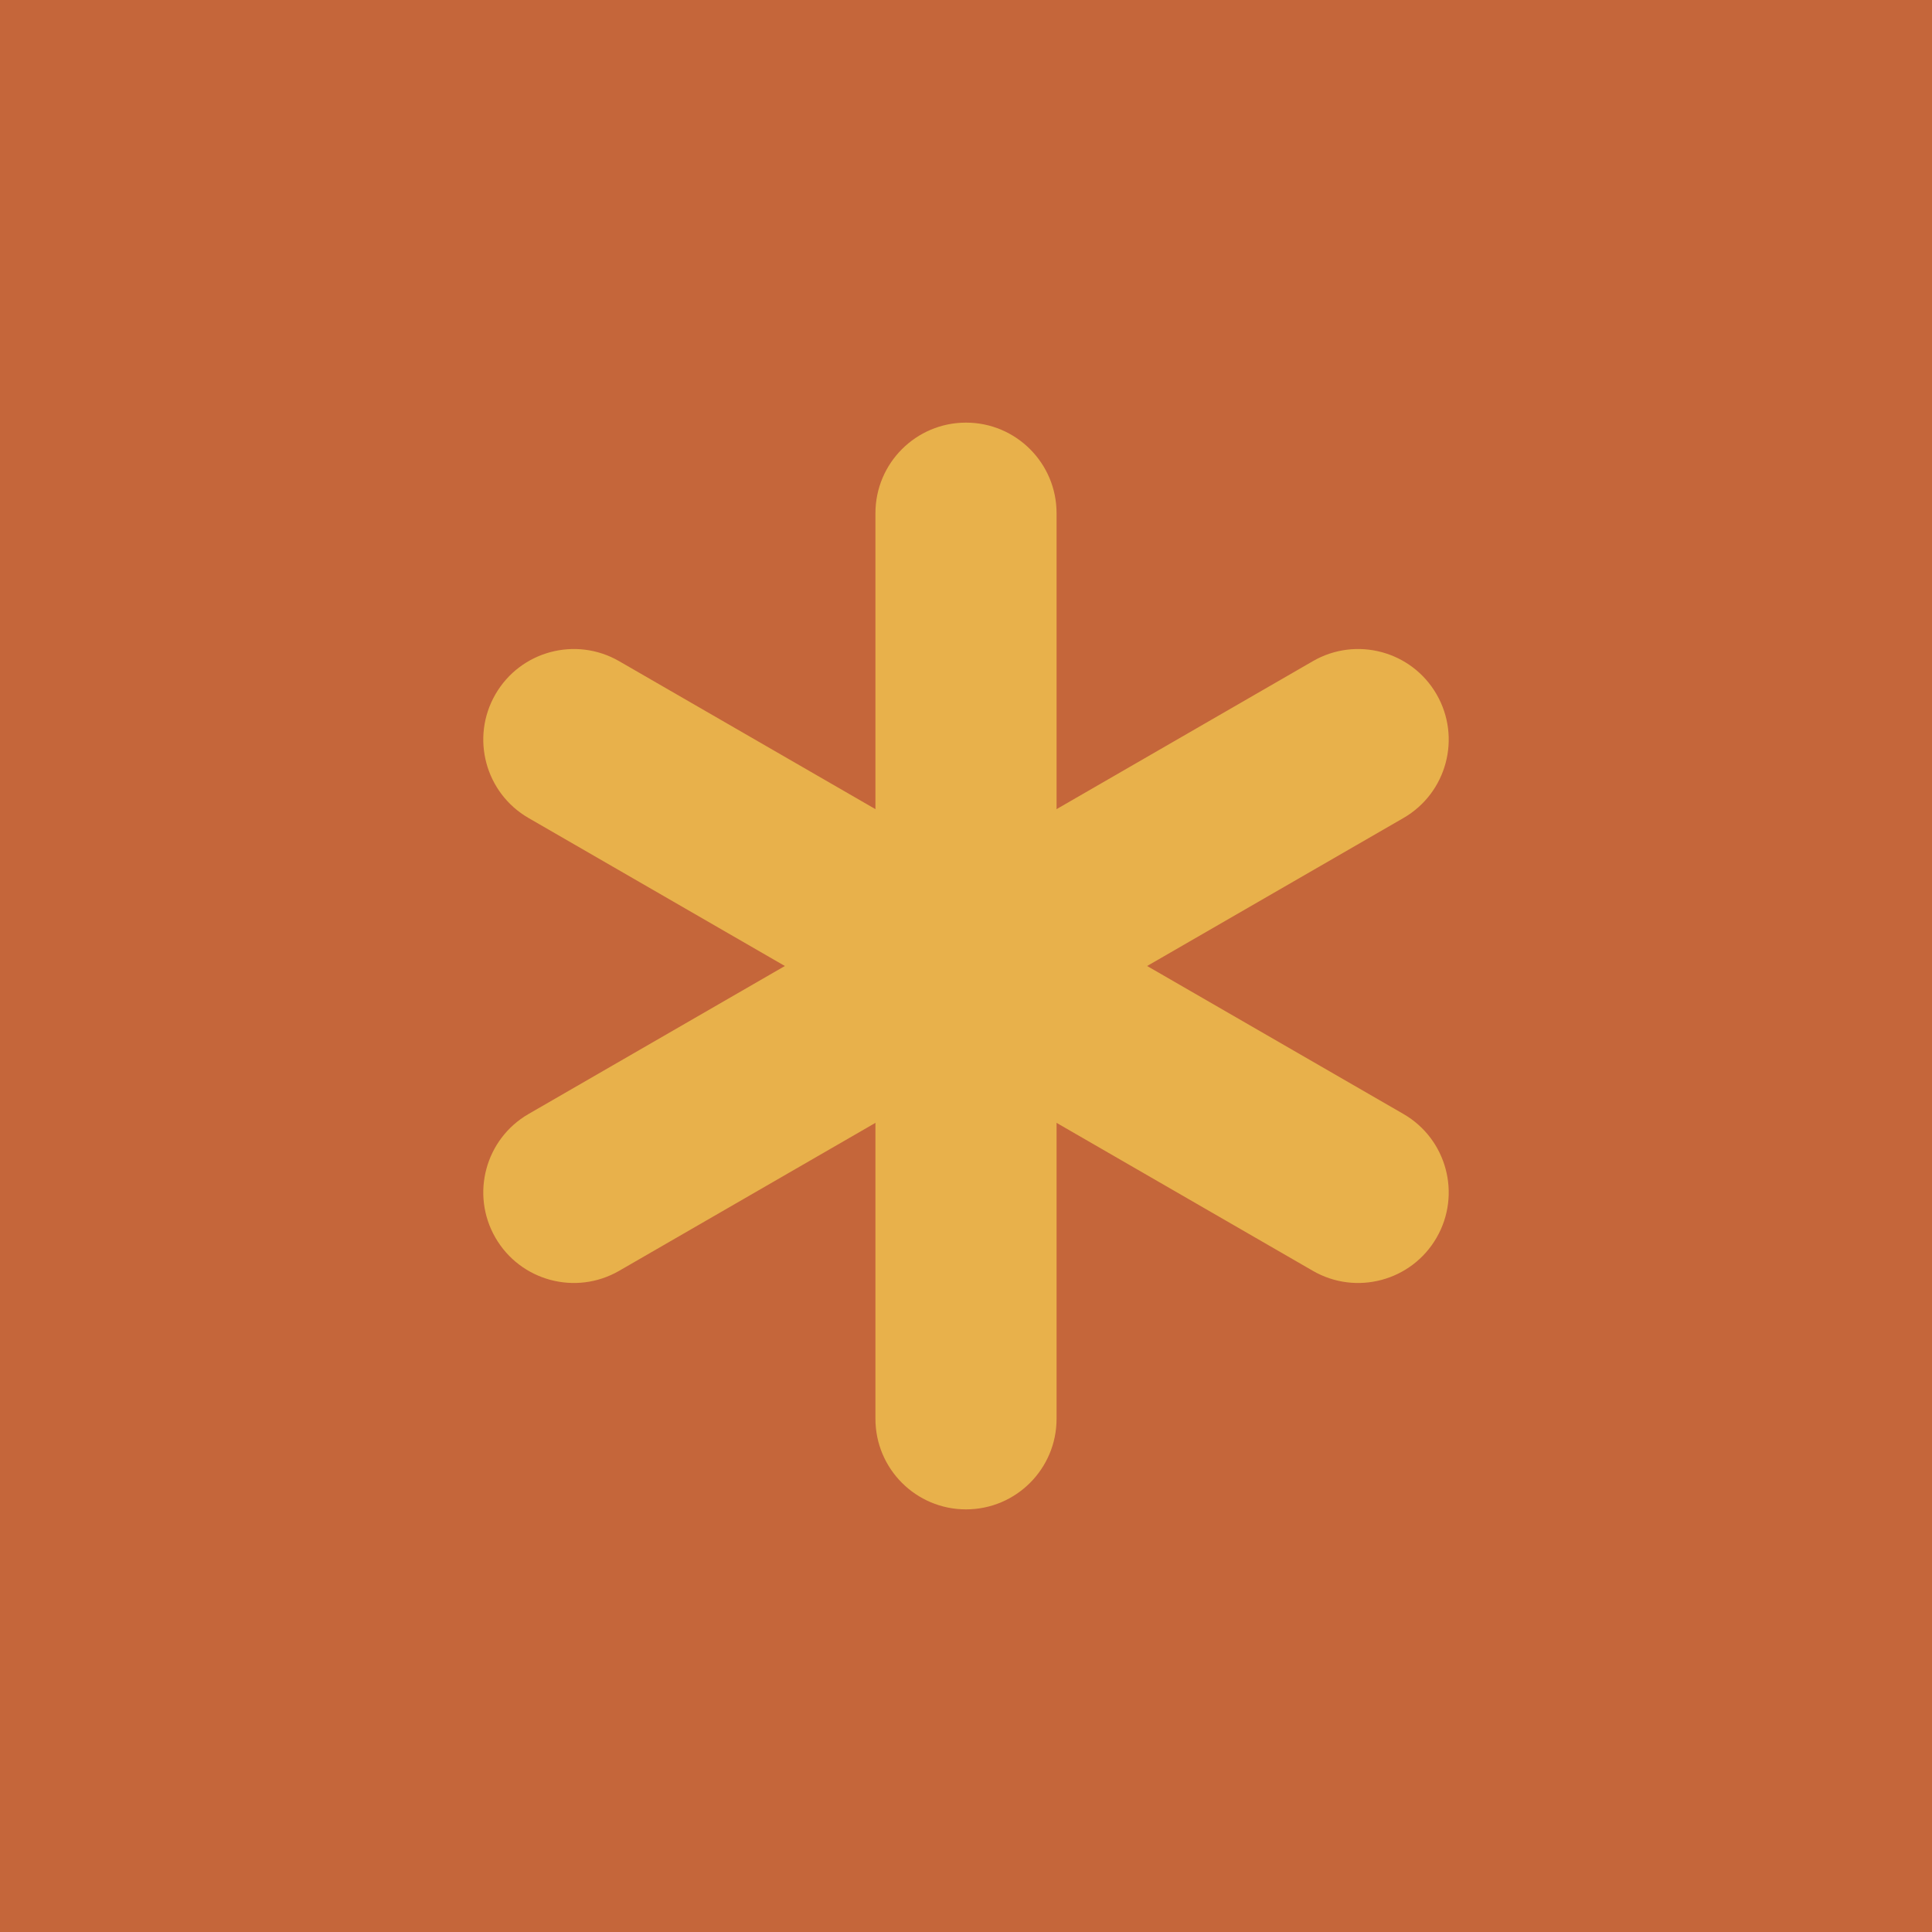
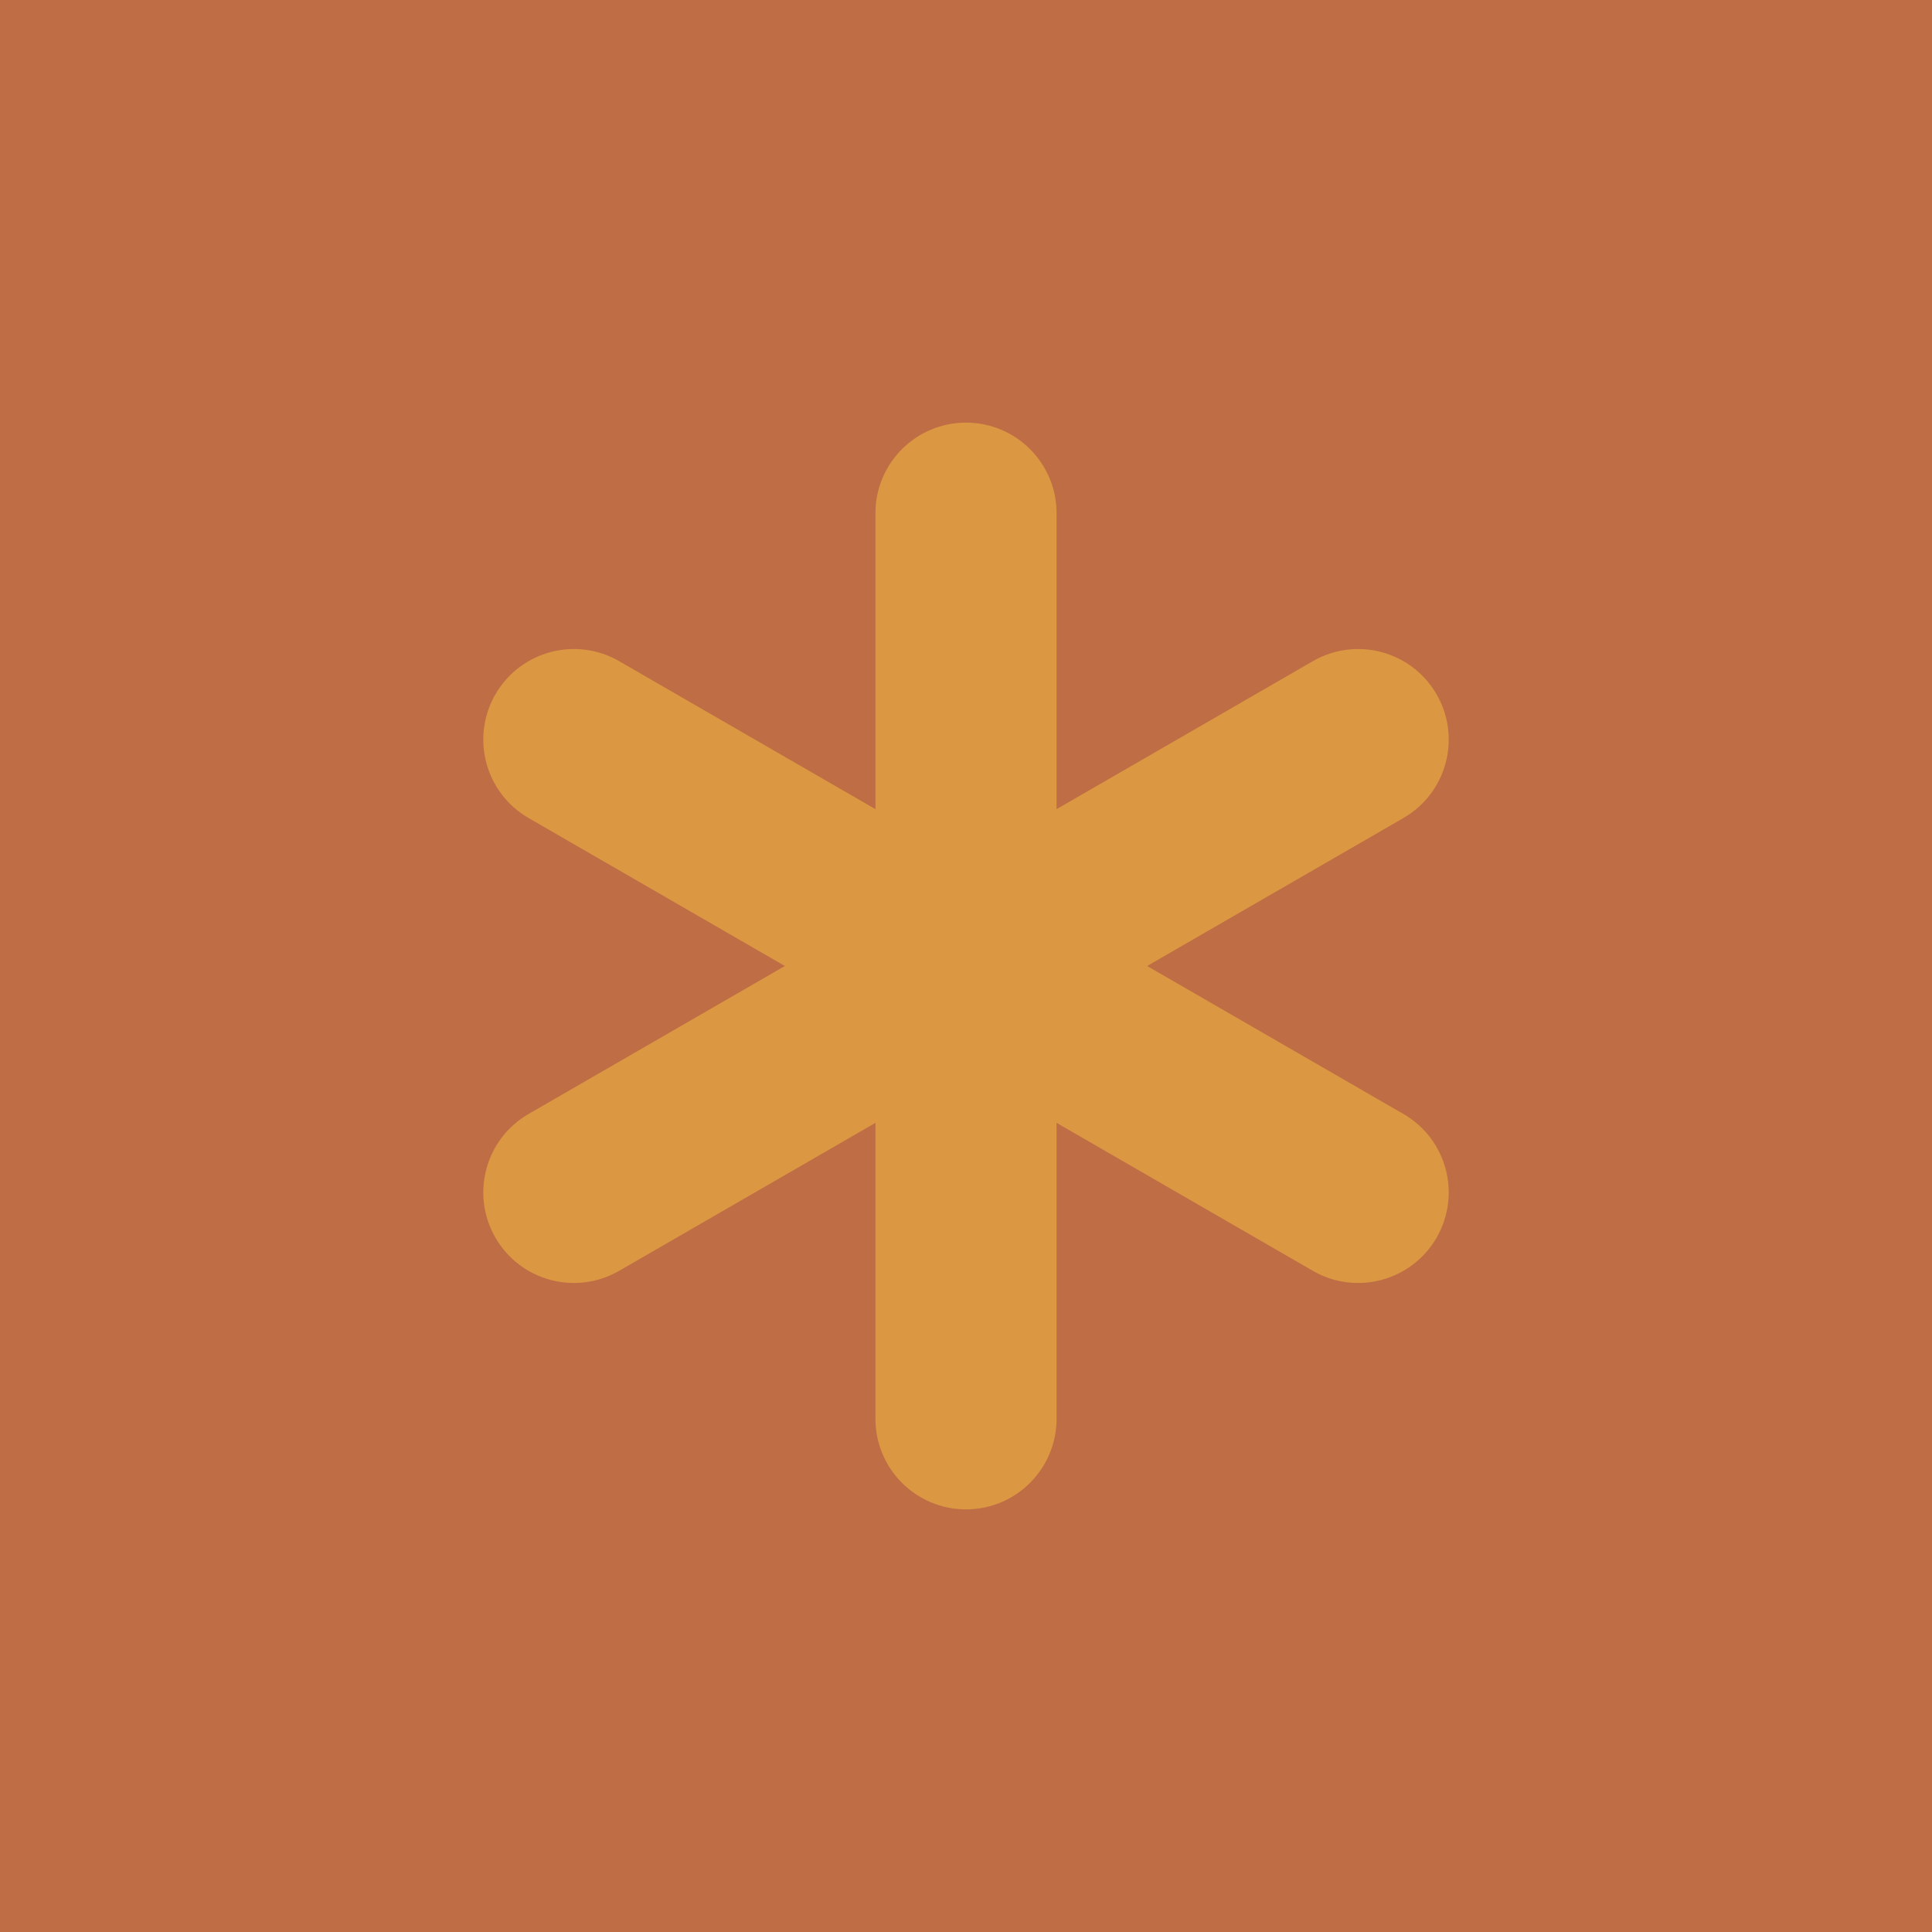
<svg xmlns="http://www.w3.org/2000/svg" viewBox="0 0 32 32">
-   <rect width="32" height="32" fill="#C5663A" />
-   <g transform="translate(16,16)" fill="#E8B14B">
+   <rect width="32" height="32" fill="#bf6d44" />
+   <g transform="translate(16,16)" fill="#dc9743">
    <rect x="-1.5" y="-9" width="3" height="18" rx="1.5" />
    <rect x="-1.5" y="-9" width="3" height="18" rx="1.5" transform="rotate(60)" />
    <rect x="-1.5" y="-9" width="3" height="18" rx="1.5" transform="rotate(120)" />
  </g>
</svg>
